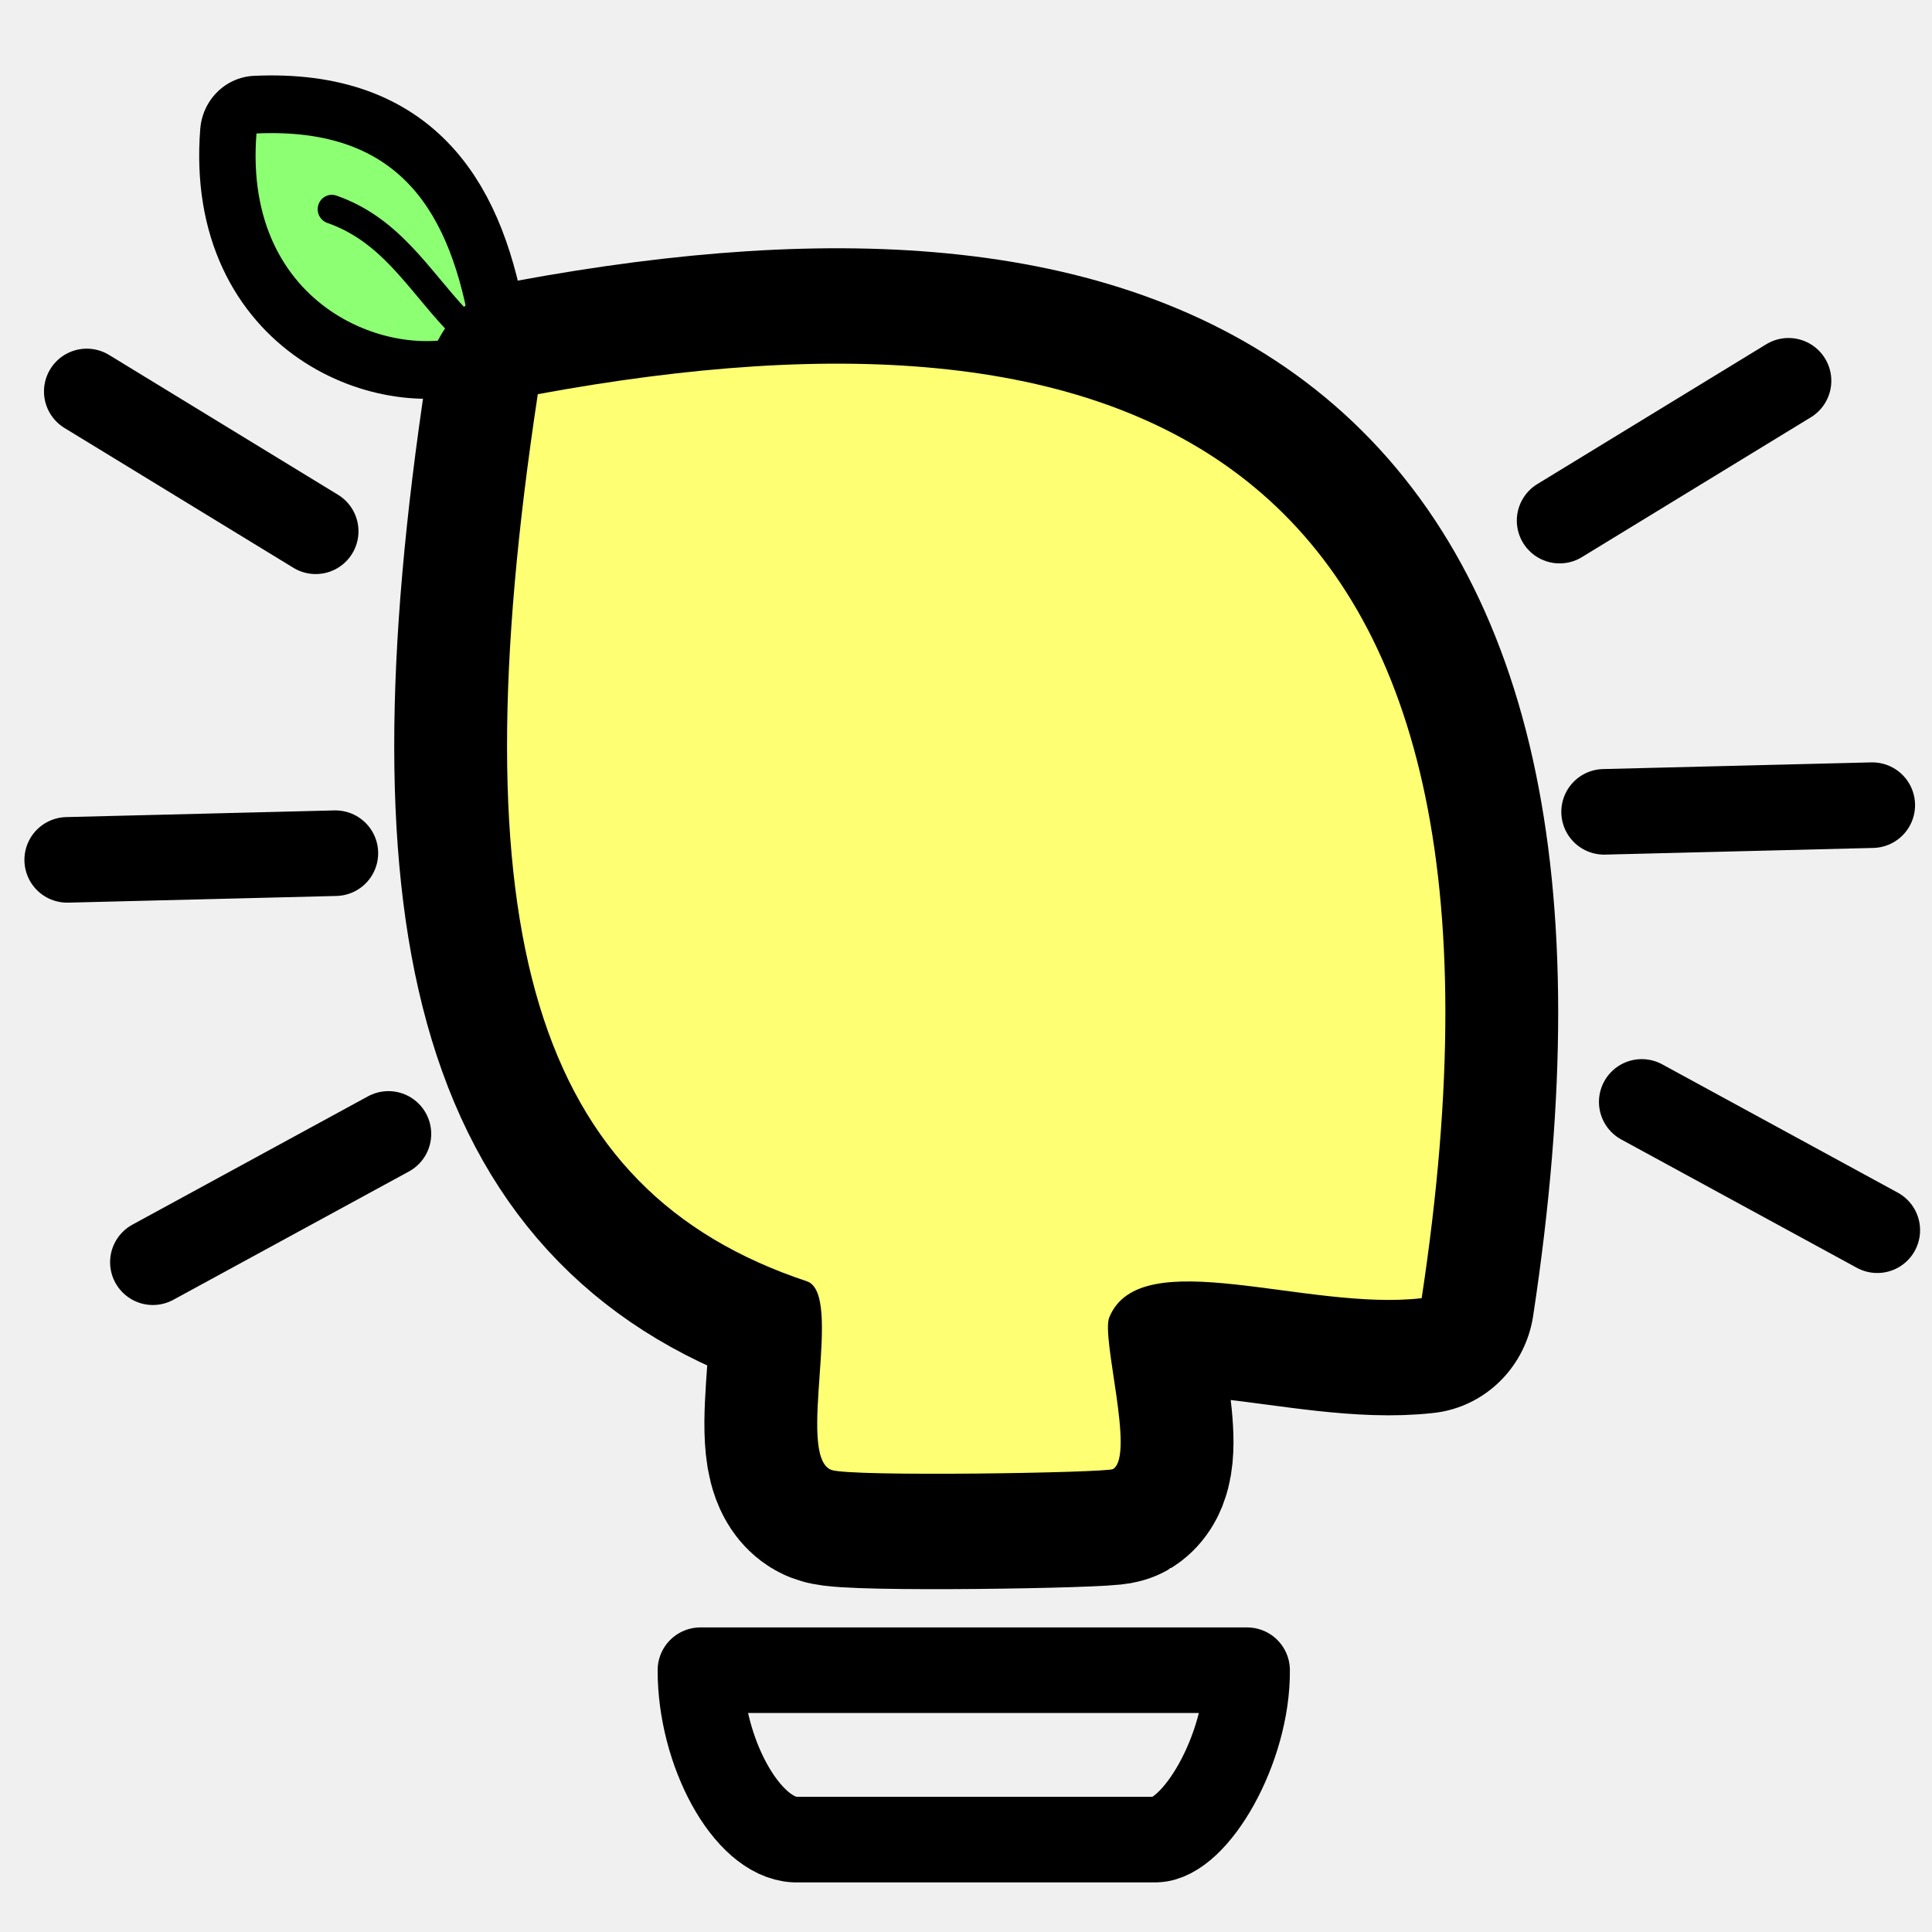
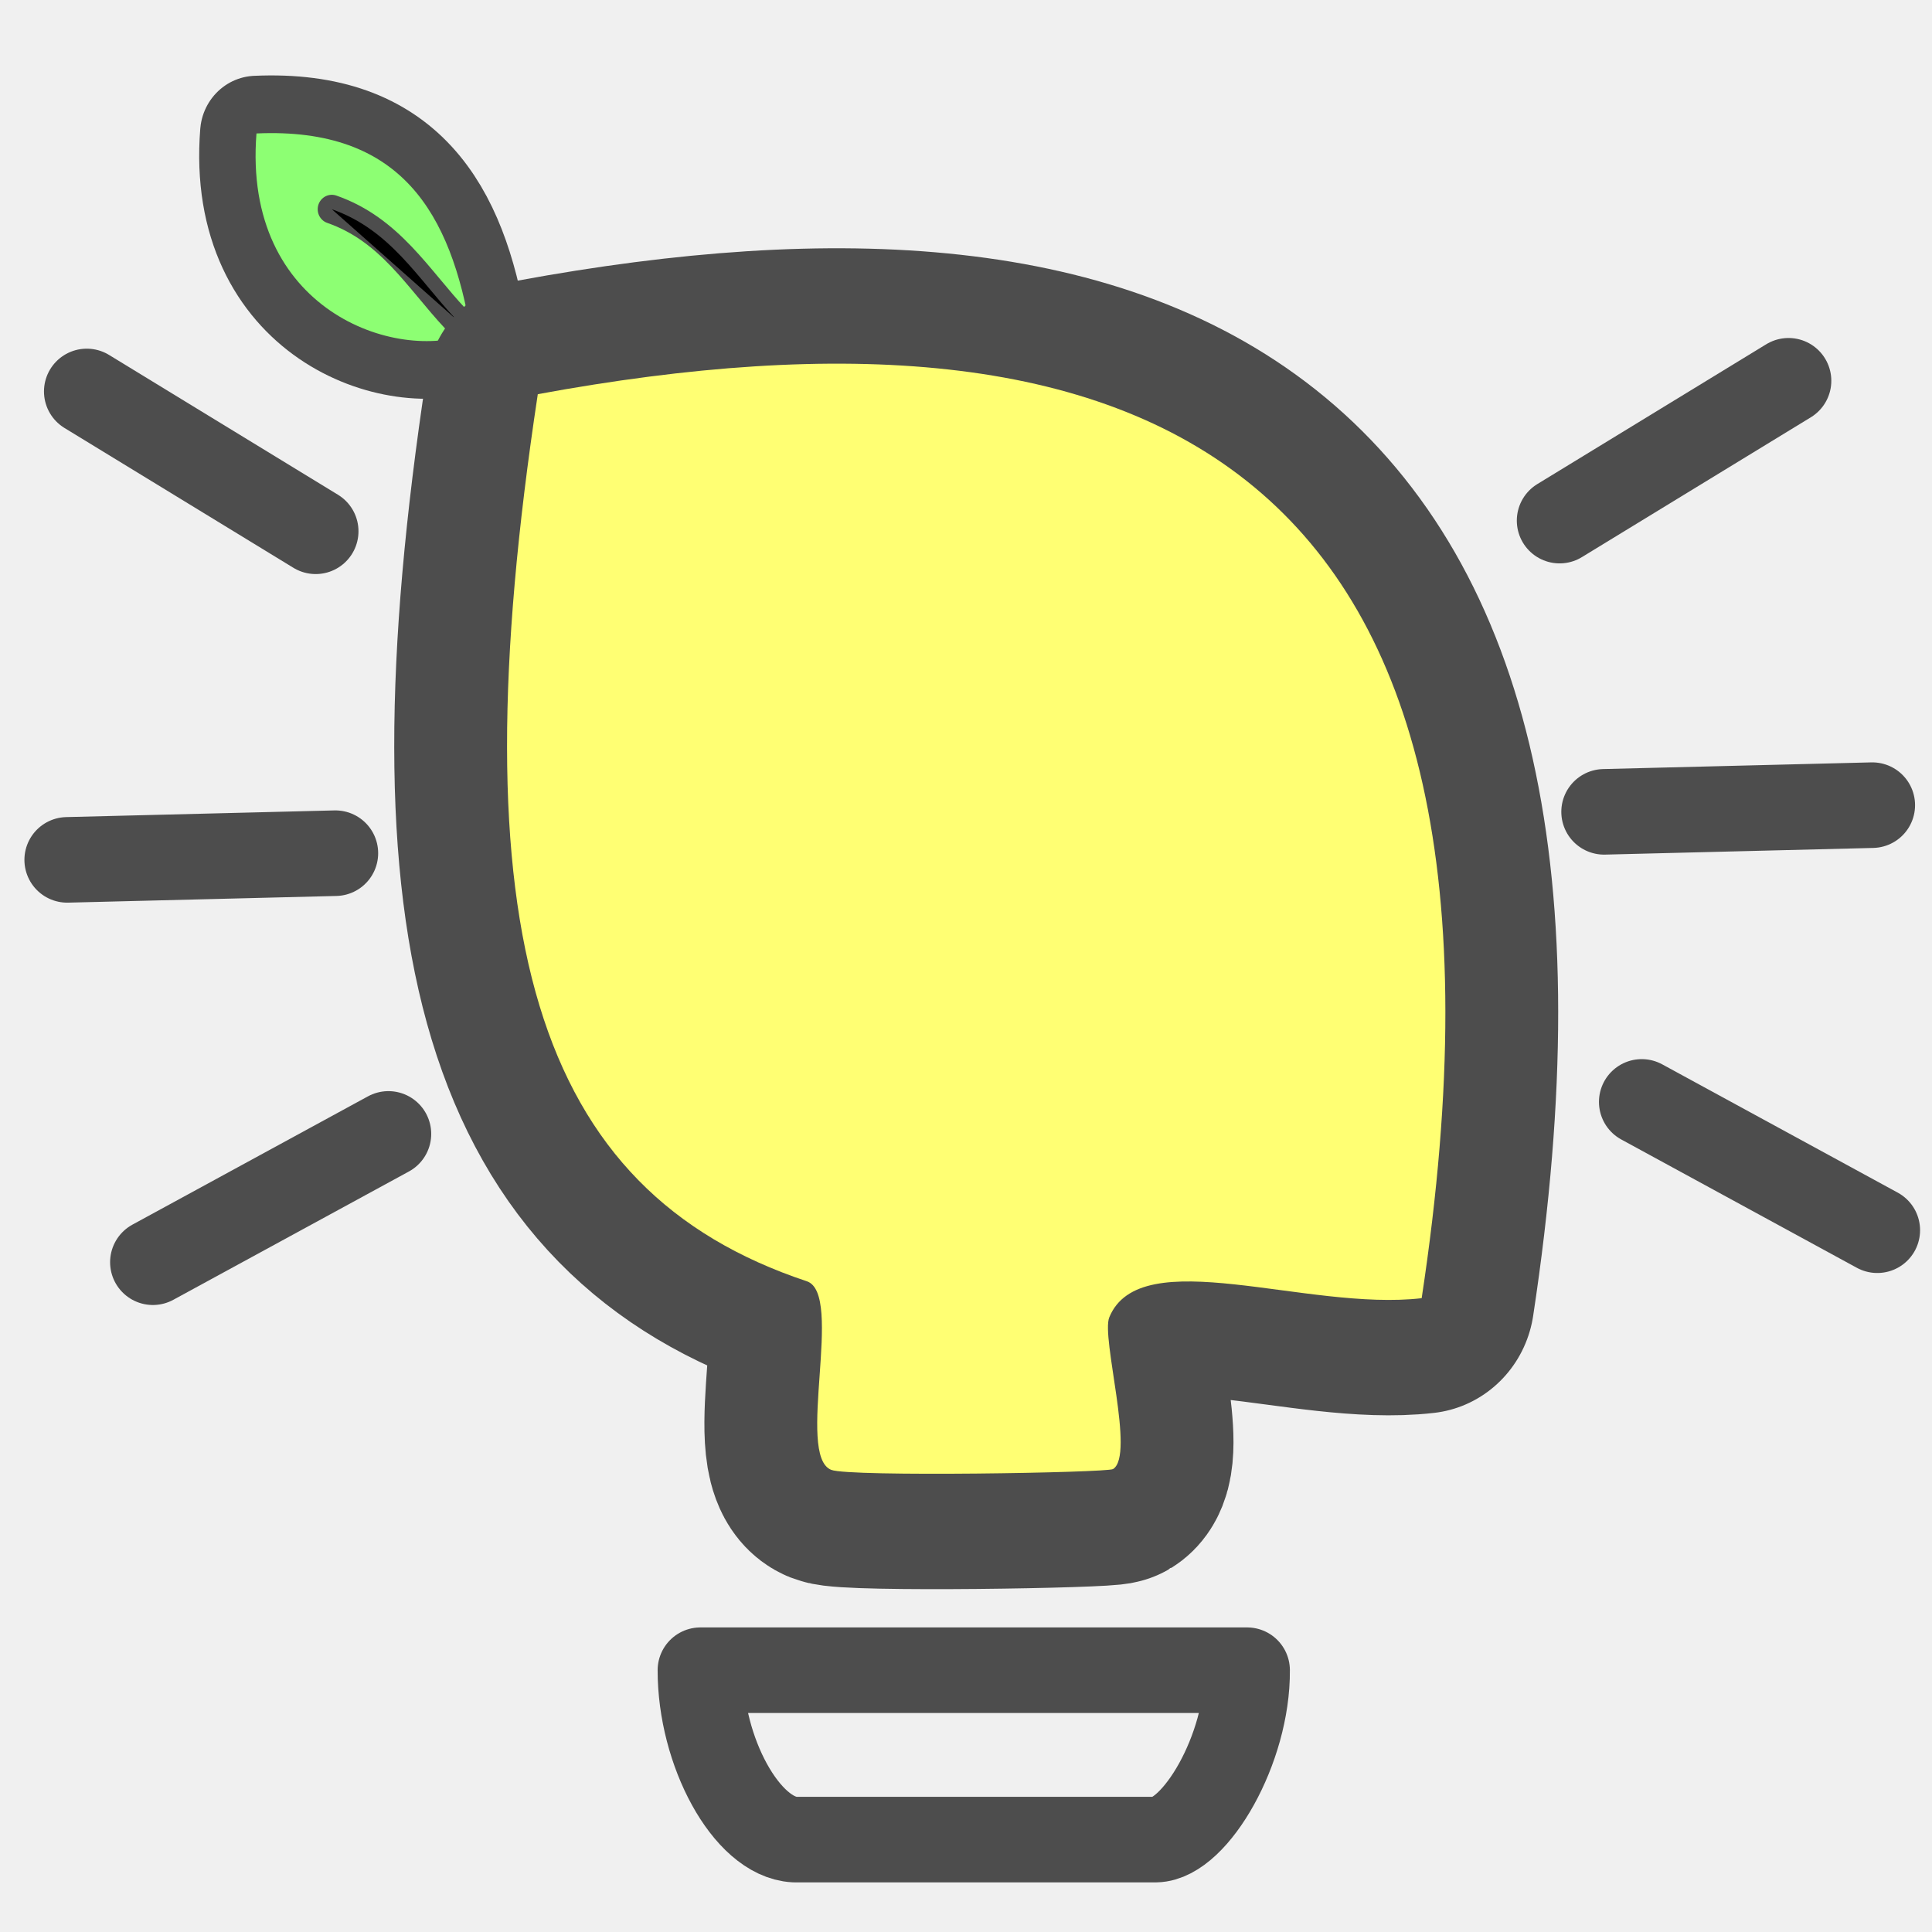
<svg xmlns="http://www.w3.org/2000/svg" width="128" height="128" viewBox="0 0 33.867 33.867" version="1.1" id="svg1">
  <defs id="defs1" />
  <g id="layer1">
-     <g id="g4" transform="matrix(0.9570003,0,0,0.9788655,0.3759743,1.10313)" style="stroke-width:1.033">
-       <g id="g3" style="stroke-width:1.033">
-         <path style="fill:#8dff73;fill-opacity:1;stroke:#000000;stroke-width:2.066;stroke-linecap:round;stroke-linejoin:round;stroke-miterlimit:20;stroke-dasharray:none;stroke-dashoffset:111.874;paint-order:stroke fill markers" d="M 8.235,4.843 C 6.867,5.372 4.049,4.431 4.305,1.263 6.964,1.146 7.865,2.699 8.235,4.843 Z" id="path3" />
-         <path style="fill:#000000;fill-opacity:1;stroke:#000000;stroke-width:0.517;stroke-linecap:round;stroke-linejoin:round;stroke-miterlimit:20;stroke-dasharray:none;stroke-dashoffset:111.874;paint-order:stroke fill markers" d="M 7.954,4.585 C 7.259,3.86 6.754,2.985 5.685,2.62" id="path2" />
+     <g id="g4" transform="matrix(0.9570003,0,0,0.9788655,0.3759743,1.10313)" style="stroke-width:1.033;stroke:#4d4d4d;stroke-opacity:1">
+       <g id="g3" style="stroke-width:1.033;stroke:#4d4d4d;stroke-opacity:1">
+         <path style="fill:#8dff73;fill-opacity:1;stroke:#4d4d4d;stroke-width:2.066;stroke-linecap:round;stroke-linejoin:round;stroke-miterlimit:20;stroke-dasharray:none;stroke-dashoffset:111.874;paint-order:stroke fill markers;stroke-opacity:1" d="M 8.235,4.843 C 6.867,5.372 4.049,4.431 4.305,1.263 6.964,1.146 7.865,2.699 8.235,4.843 Z" id="path3" />
+         <path style="fill:#000000;fill-opacity:1;stroke:#4d4d4d;stroke-width:0.517;stroke-linecap:round;stroke-linejoin:round;stroke-miterlimit:20;stroke-dasharray:none;stroke-dashoffset:111.874;paint-order:stroke fill markers;stroke-opacity:1" d="M 7.954,4.585 C 7.259,3.86 6.754,2.985 5.685,2.62" id="path2" />
      </g>
-       <path style="fill:#ffff73;fill-opacity:1;stroke:#000000;stroke-width:4.133;stroke-linecap:round;stroke-linejoin:round;stroke-miterlimit:20;stroke-dasharray:none;stroke-dashoffset:111.874;paint-order:stroke fill markers" d="M 9.458,5.932 C 20.506,3.942 28.005,6.96 25.648,22.121 c -2.101,0.239 -5.153,-1.015 -5.722,0.343 -0.152,0.364 0.476,2.469 0.069,2.717 -0.109,0.066 -4.831,0.144 -5.163,0.014 -0.657,-0.257 0.243,-3.153 -0.446,-3.377 C 9.394,20.195 7.962,15.574 9.458,5.932 Z" id="path1" />
+       <path style="fill:#ffff73;fill-opacity:1;stroke:#4d4d4d;stroke-width:4.133;stroke-linecap:round;stroke-linejoin:round;stroke-miterlimit:20;stroke-dasharray:none;stroke-dashoffset:111.874;paint-order:stroke fill markers;stroke-opacity:1" d="M 9.458,5.932 C 20.506,3.942 28.005,6.96 25.648,22.121 c -2.101,0.239 -5.153,-1.015 -5.722,0.343 -0.152,0.364 0.476,2.469 0.069,2.717 -0.109,0.066 -4.831,0.144 -5.163,0.014 -0.657,-0.257 0.243,-3.153 -0.446,-3.377 C 9.394,20.195 7.962,15.574 9.458,5.932 Z" id="path1" />
    </g>
-     <g id="g10" style="stroke-width:1.5;stroke-dasharray:none">
-       <path style="fill:#000000;fill-opacity:1;stroke:#000000;stroke-width:1.5;stroke-linecap:round;stroke-linejoin:round;stroke-miterlimit:20;stroke-dasharray:none;stroke-dashoffset:111.874;paint-order:stroke fill markers" d="M 27.339,9.126 31.352,6.675" id="path4" />
-       <path style="fill:#000000;fill-opacity:1;stroke:#000000;stroke-width:1.5;stroke-linecap:round;stroke-linejoin:round;stroke-miterlimit:20;stroke-dasharray:none;stroke-dashoffset:111.874;paint-order:stroke fill markers" d="m 28.119,14.231 4.701,-0.117" id="path6" />
-       <path style="fill:#000000;fill-opacity:1;stroke:#000000;stroke-width:1.5;stroke-linecap:round;stroke-linejoin:round;stroke-miterlimit:20;stroke-dasharray:none;stroke-dashoffset:111.874;paint-order:stroke fill markers" d="m 28.779,19.316 4.129,2.249" id="path7" />
-       <path style="fill:#000000;fill-opacity:1;stroke:#000000;stroke-width:1.5;stroke-linecap:round;stroke-linejoin:round;stroke-miterlimit:20;stroke-dasharray:none;stroke-dashoffset:111.874;paint-order:stroke fill markers" d="M 5.534,9.313 1.521,6.862" id="path8" />
-       <path style="fill:#000000;fill-opacity:1;stroke:#000000;stroke-width:1.5;stroke-linecap:round;stroke-linejoin:round;stroke-miterlimit:20;stroke-dasharray:none;stroke-dashoffset:111.874;paint-order:stroke fill markers" d="M 1.178,15.073 5.879,14.956" id="path9" />
-       <path style="fill:#000000;fill-opacity:1;stroke:#000000;stroke-width:1.5;stroke-linecap:round;stroke-linejoin:round;stroke-miterlimit:20;stroke-dasharray:none;stroke-dashoffset:111.874;paint-order:stroke fill markers" d="m 6.809,19.877 -4.129,2.249" id="path10" />
+     <g id="g10" style="stroke-width:1.5;stroke-dasharray:none;stroke:#4d4d4d;stroke-opacity:1">
+       <path style="fill:#000000;fill-opacity:1;stroke:#4d4d4d;stroke-width:1.5;stroke-linecap:round;stroke-linejoin:round;stroke-miterlimit:20;stroke-dasharray:none;stroke-dashoffset:111.874;paint-order:stroke fill markers;stroke-opacity:1" d="M 27.339,9.126 31.352,6.675" id="path4" />
+       <path style="fill:#000000;fill-opacity:1;stroke:#4d4d4d;stroke-width:1.5;stroke-linecap:round;stroke-linejoin:round;stroke-miterlimit:20;stroke-dasharray:none;stroke-dashoffset:111.874;paint-order:stroke fill markers;stroke-opacity:1" d="m 28.119,14.231 4.701,-0.117" id="path6" />
+       <path style="fill:#000000;fill-opacity:1;stroke:#4d4d4d;stroke-width:1.5;stroke-linecap:round;stroke-linejoin:round;stroke-miterlimit:20;stroke-dasharray:none;stroke-dashoffset:111.874;paint-order:stroke fill markers;stroke-opacity:1" d="m 28.779,19.316 4.129,2.249" id="path7" />
+       <path style="fill:#000000;fill-opacity:1;stroke:#4d4d4d;stroke-width:1.5;stroke-linecap:round;stroke-linejoin:round;stroke-miterlimit:20;stroke-dasharray:none;stroke-dashoffset:111.874;paint-order:stroke fill markers;stroke-opacity:1" d="M 5.534,9.313 1.521,6.862" id="path8" />
+       <path style="fill:#000000;fill-opacity:1;stroke:#4d4d4d;stroke-width:1.5;stroke-linecap:round;stroke-linejoin:round;stroke-miterlimit:20;stroke-dasharray:none;stroke-dashoffset:111.874;paint-order:stroke fill markers;stroke-opacity:1" d="M 1.178,15.073 5.879,14.956" id="path9" />
+       <path style="fill:#000000;fill-opacity:1;stroke:#4d4d4d;stroke-width:1.5;stroke-linecap:round;stroke-linejoin:round;stroke-miterlimit:20;stroke-dasharray:none;stroke-dashoffset:111.874;paint-order:stroke fill markers;stroke-opacity:1" d="m 6.809,19.877 -4.129,2.249" id="path10" />
    </g>
-     <path style="fill:#ffffff;fill-opacity:0;stroke:#000000;stroke-width:1.5;stroke-linecap:round;stroke-linejoin:round;stroke-miterlimit:20;stroke-dasharray:none;stroke-dashoffset:111.874;paint-order:stroke fill markers" d="m 12.278,29.278 h 9.583 c 0.012,1.38 -0.909,2.953 -1.597,2.969 h -6.336 c -0.844,-0.046 -1.652,-1.548 -1.65,-2.969 z" id="path11" />
+     <path style="fill:#ffffff;fill-opacity:0;stroke:#4d4d4d;stroke-width:1.5;stroke-linecap:round;stroke-linejoin:round;stroke-miterlimit:20;stroke-dasharray:none;stroke-dashoffset:111.874;paint-order:stroke fill markers;stroke-opacity:1" d="m 12.278,29.278 h 9.583 c 0.012,1.38 -0.909,2.953 -1.597,2.969 h -6.336 c -0.844,-0.046 -1.652,-1.548 -1.65,-2.969 z" id="path11" />
  </g>
</svg>
